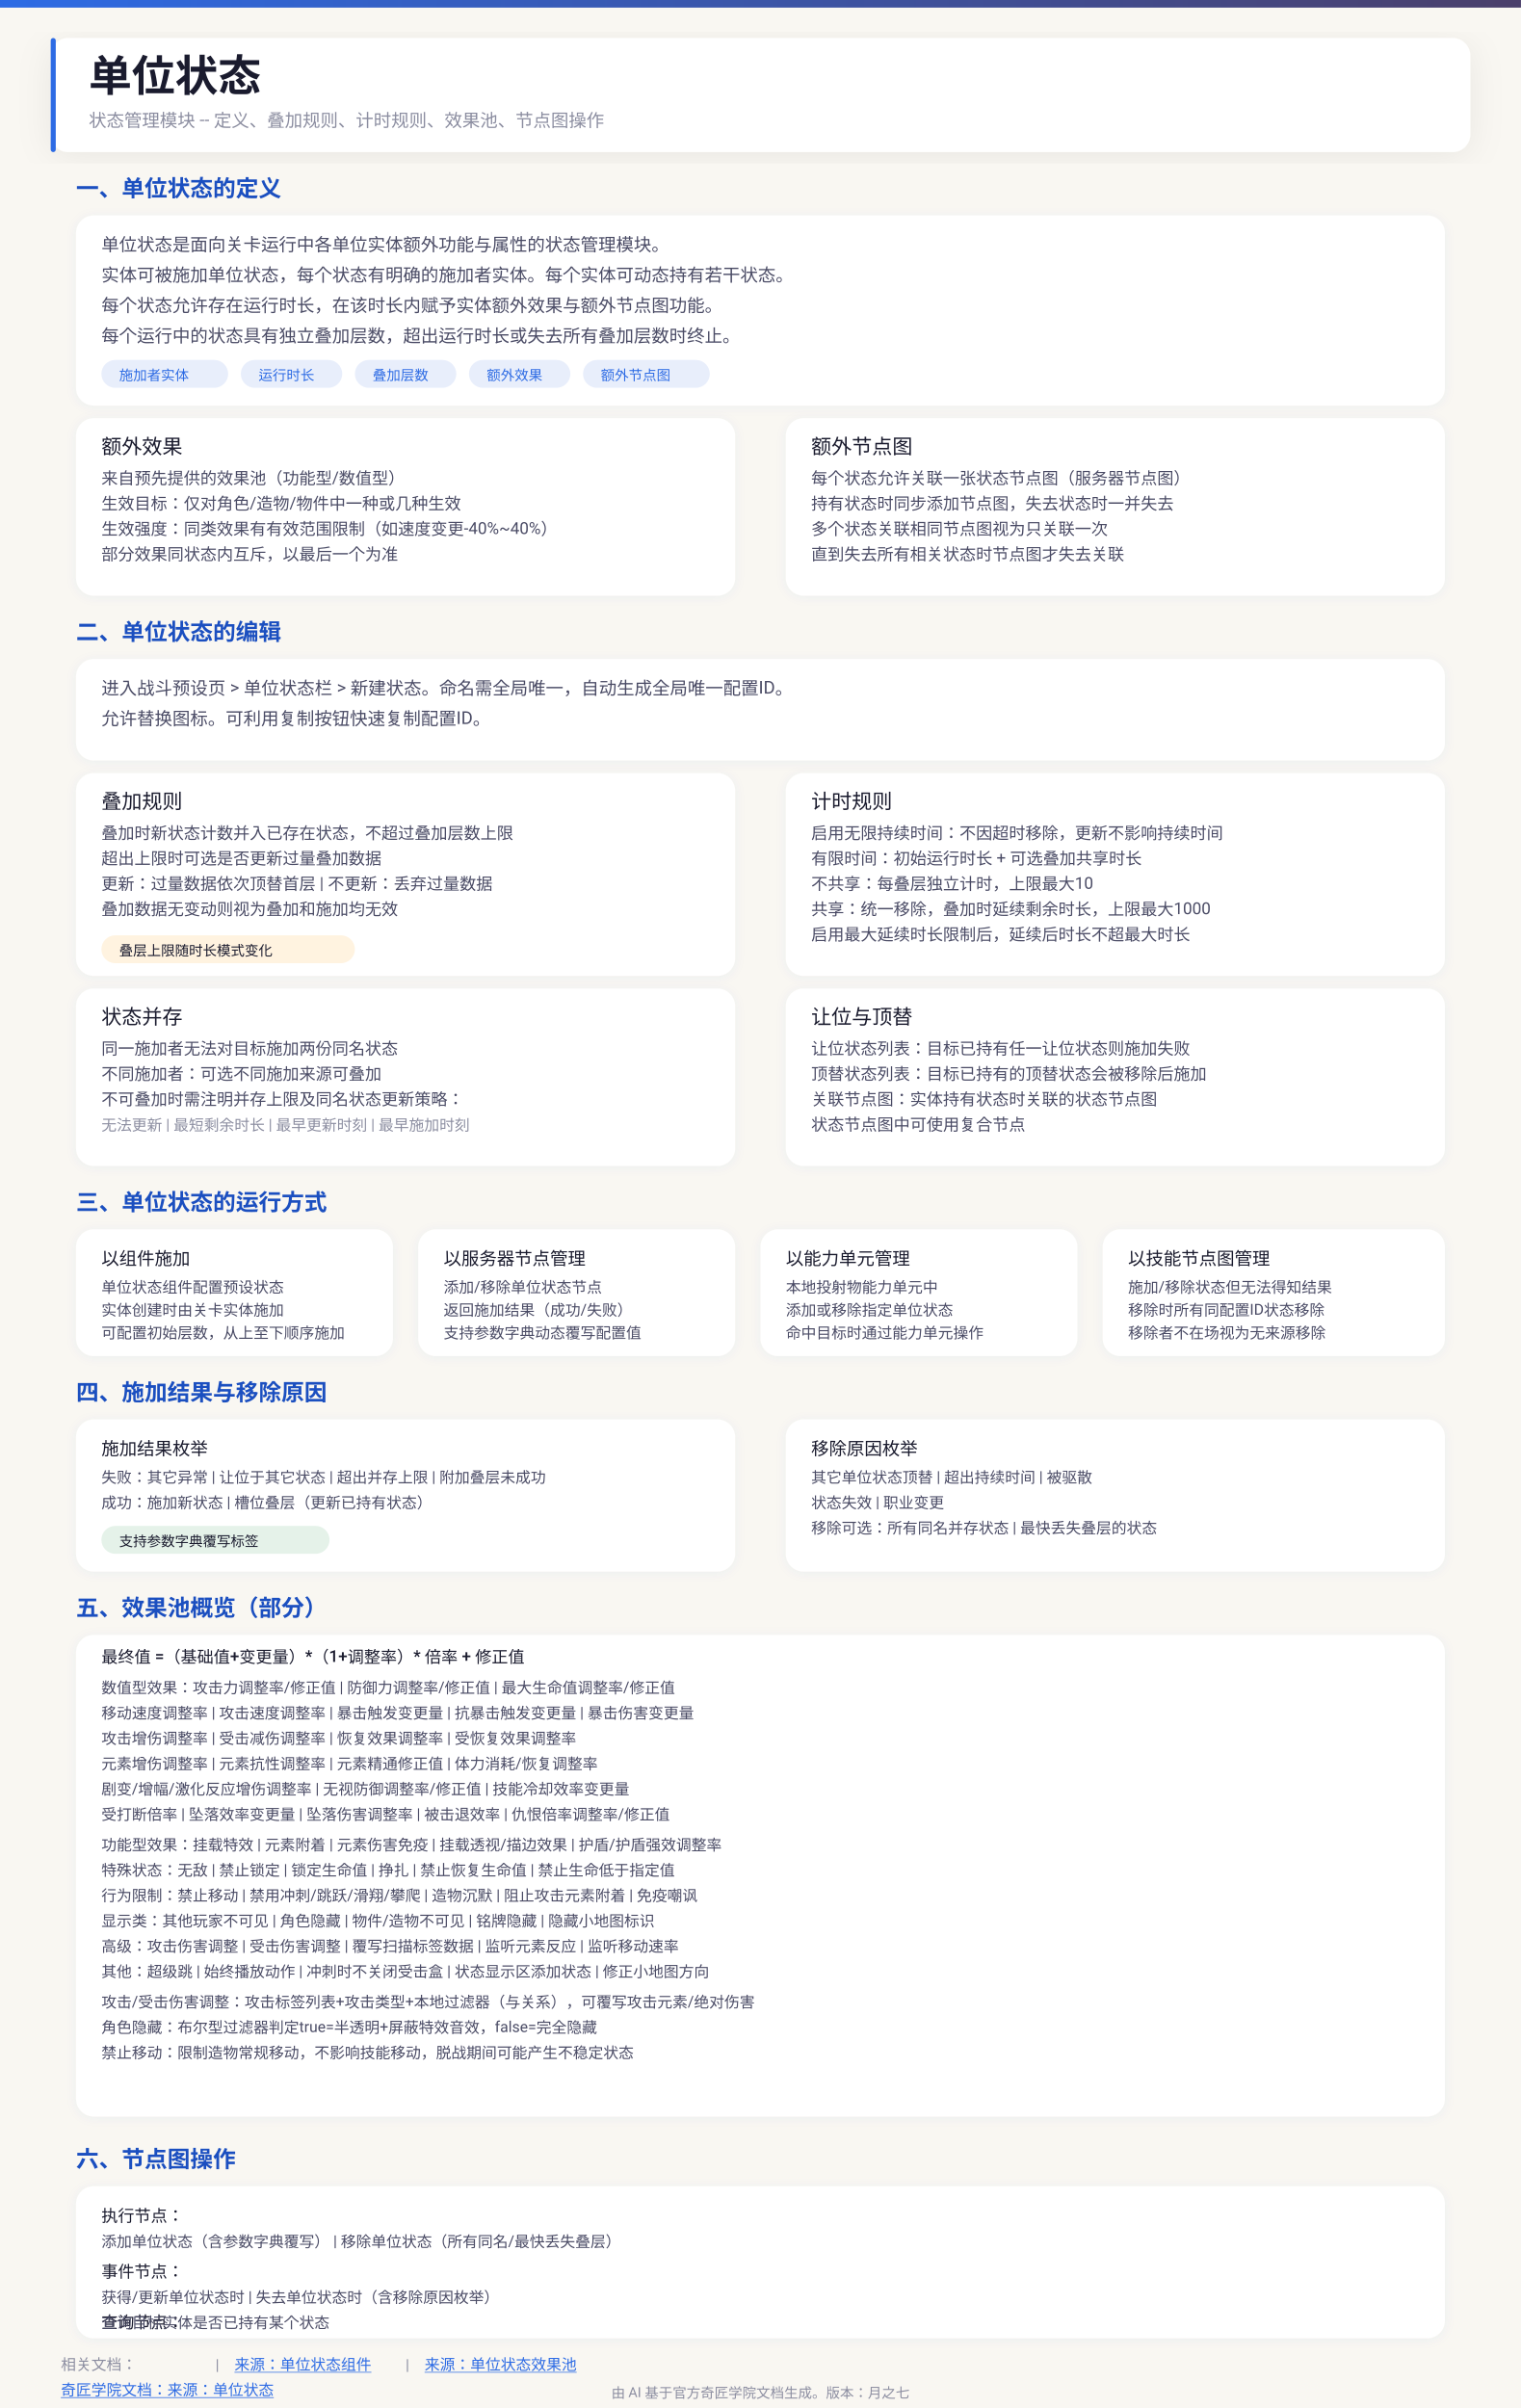
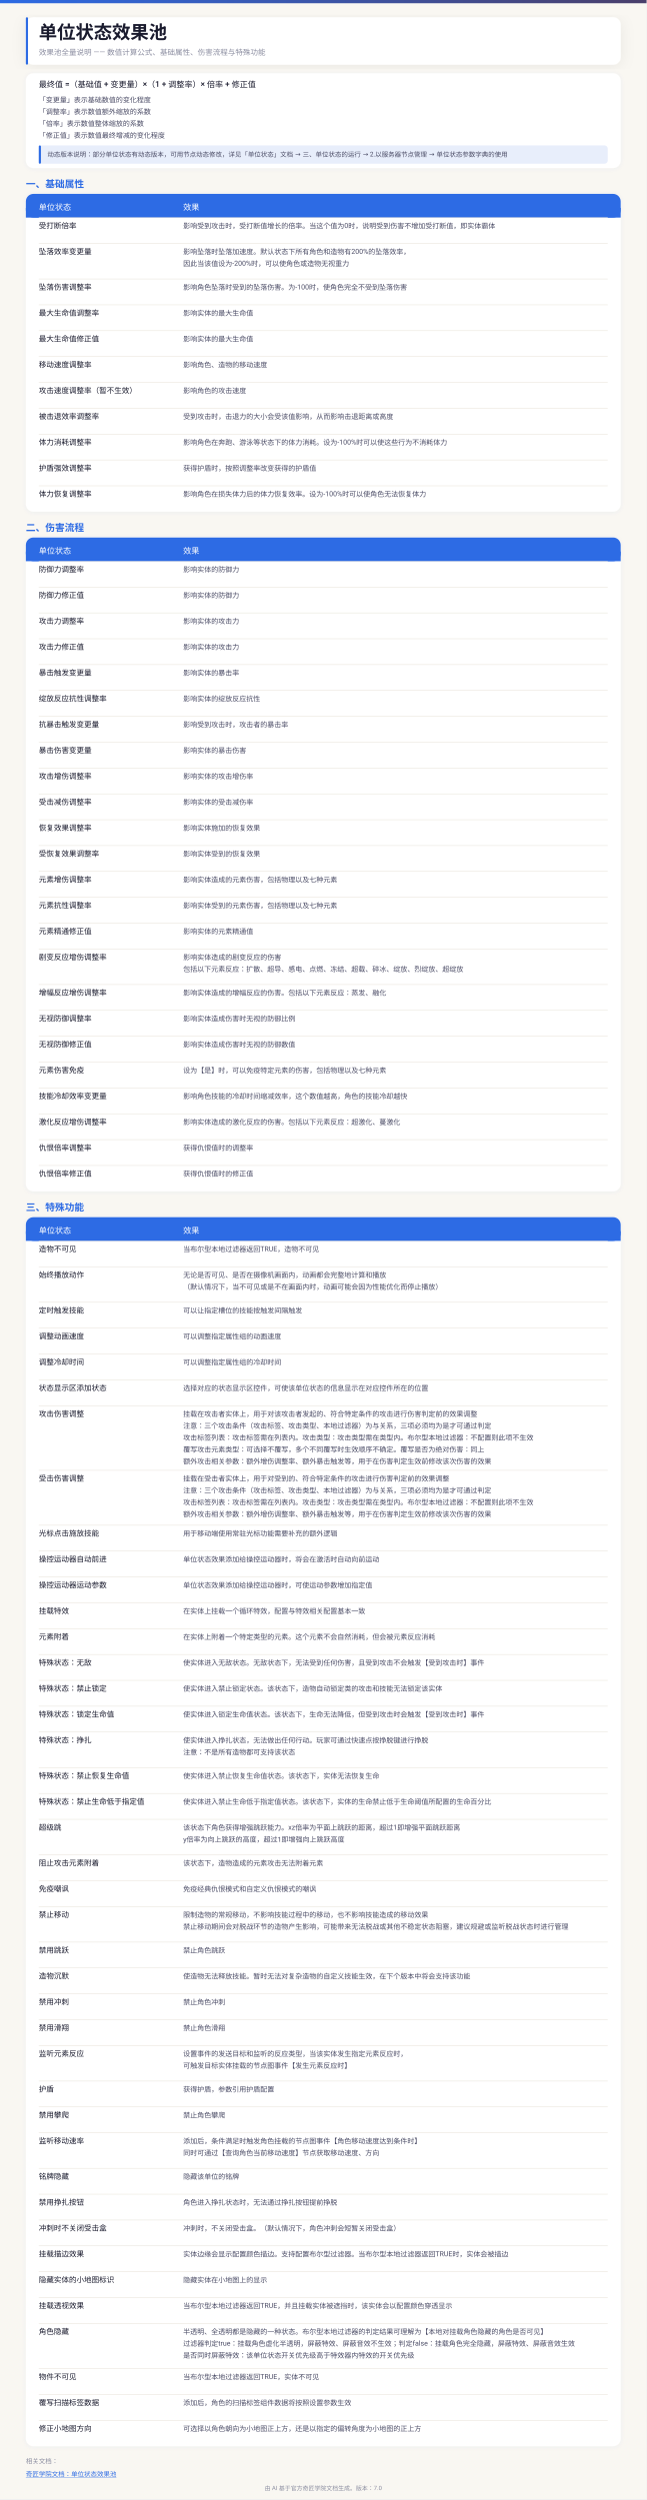
- <svg xmlns="http://www.w3.org/2000/svg" xmlns:xlink="http://www.w3.org/1999/xlink" viewBox="0 0 1200 1900">
+ <svg xmlns="http://www.w3.org/2000/svg" xmlns:xlink="http://www.w3.org/1999/xlink" viewBox="0 0 1200 4640">
  <defs>
    <linearGradient id="topGrad" x1="0" y1="0" x2="1" y2="0">
      <stop offset="0%" stop-color="#2D6BE4" />
      <stop offset="100%" stop-color="#4A3F6B" />
    </linearGradient>
    <filter id="card">
      <feDropShadow dx="0" dy="1" stdDeviation="4" flood-color="#2D6BE4" flood-opacity="0.06" />
    </filter>
    <filter id="elevated">
      <feDropShadow dx="0" dy="4" stdDeviation="14" flood-color="#000" flood-opacity="0.07" />
    </filter>
  </defs>
-   <rect width="1200" height="1900" fill="#F9F7F2" />
+   <style>
+     .ff{font-family:'HYWenHei 85W','Noto Sans SC','PingFang SC','Roboto',sans-serif;}
+     .title{font-size:34px;font-weight:bold;fill:#1A1B2E;}
+     .subtitle{font-size:14px;fill:#8B8DA0;}
+     .section{font-size:18px;font-weight:700;fill:#2D6BE4;}
+     .hdr{font-size:15px;font-weight:500;fill:#FFFFFF;}
+     .name{font-size:14px;font-weight:500;fill:#1A1B2E;}
+     .effect{font-size:13px;fill:#4A4B65;}
+     .formula{font-size:15px;font-weight:500;fill:#1A1B2E;}
+     .hint{font-size:12px;fill:#4A4B65;}
+     .divider{stroke:#E8E4DA;stroke-width:1;}
+     .foot{font-size:11px;fill:#8B8DA0;}
+     .srclabel{font-size:12px;fill:#8B8DA0;}
+     .srclink{font-size:12px;fill:#2D6BE4;}
+   </style>
+   <rect width="1200" height="4640" fill="#F9F7F2" />
  <rect width="1200" height="6" fill="url(#topGrad)" />
-   <rect x="40" y="30" width="1120" height="90" rx="14" fill="#FFFFFF" filter="url(#elevated)" />
-   <rect x="40" y="30" width="4" height="90" rx="2" fill="#2D6BE4" />
-   <text x="70" y="72" font-family="'HYWenHei 85W','Noto Sans SC','PingFang SC','Roboto',sans-serif" font-size="34" font-weight="bold" fill="#1A1B2E">单位状态</text>
-   <text x="70" y="100" font-family="'HYWenHei 85W','Noto Sans SC','PingFang SC','Roboto',sans-serif" font-size="14" fill="#8B8DA0">状态管理模块 -- 定义、叠加规则、计时规则、效果池、节点图操作</text>
-   <text x="60" y="155" font-family="'HYWenHei 85W','Noto Sans SC','PingFang SC','Roboto',sans-serif" font-size="18" font-weight="700" fill="#1B4FC0">一、单位状态的定义</text>
-   <rect x="60" y="170" width="1080" height="150" rx="14" fill="#FFFFFF" filter="url(#card)" />
-   <text x="80" y="198" font-family="'HYWenHei 85W','Noto Sans SC','PingFang SC','Roboto',sans-serif" font-size="14" fill="#4A4B65">单位状态是面向关卡运行中各单位实体额外功能与属性的状态管理模块。</text>
-   <text x="80" y="222" font-family="'HYWenHei 85W','Noto Sans SC','PingFang SC','Roboto',sans-serif" font-size="14" fill="#4A4B65">实体可被施加单位状态，每个状态有明确的施加者实体。每个实体可动态持有若干状态。</text>
-   <text x="80" y="246" font-family="'HYWenHei 85W','Noto Sans SC','PingFang SC','Roboto',sans-serif" font-size="14" fill="#4A4B65">每个状态允许存在运行时长，在该时长内赋予实体额外效果与额外节点图功能。</text>
-   <text x="80" y="270" font-family="'HYWenHei 85W','Noto Sans SC','PingFang SC','Roboto',sans-serif" font-size="14" fill="#4A4B65">每个运行中的状态具有独立叠加层数，超出运行时长或失去所有叠加层数时终止。</text>
-   <rect x="80" y="284" width="100" height="22" rx="11" fill="#E8EEFB" />
-   <text x="94" y="300" font-family="'HYWenHei 85W','Noto Sans SC','PingFang SC','Roboto',sans-serif" font-size="11" fill="#2D6BE4">施加者实体</text>
-   <rect x="190" y="284" width="80" height="22" rx="11" fill="#E8EEFB" />
-   <text x="204" y="300" font-family="'HYWenHei 85W','Noto Sans SC','PingFang SC','Roboto',sans-serif" font-size="11" fill="#2D6BE4">运行时长</text>
-   <rect x="280" y="284" width="80" height="22" rx="11" fill="#E8EEFB" />
-   <text x="294" y="300" font-family="'HYWenHei 85W','Noto Sans SC','PingFang SC','Roboto',sans-serif" font-size="11" fill="#2D6BE4">叠加层数</text>
-   <rect x="370" y="284" width="80" height="22" rx="11" fill="#E8EEFB" />
-   <text x="384" y="300" font-family="'HYWenHei 85W','Noto Sans SC','PingFang SC','Roboto',sans-serif" font-size="11" fill="#2D6BE4">额外效果</text>
-   <rect x="460" y="284" width="100" height="22" rx="11" fill="#E8EEFB" />
-   <text x="474" y="300" font-family="'HYWenHei 85W','Noto Sans SC','PingFang SC','Roboto',sans-serif" font-size="11" fill="#2D6BE4">额外节点图</text>
-   <rect x="60" y="330" width="520" height="140" rx="14" fill="#FFFFFF" filter="url(#card)" />
-   <text x="80" y="358" font-family="'HYWenHei 85W','Noto Sans SC','PingFang SC','Roboto',sans-serif" font-size="16" font-weight="500" fill="#1A1B2E">额外效果</text>
-   <text x="80" y="382" font-family="'HYWenHei 85W','Noto Sans SC','PingFang SC','Roboto',sans-serif" font-size="13" fill="#4A4B65">来自预先提供的效果池（功能型/数值型）</text>
-   <text x="80" y="402" font-family="'HYWenHei 85W','Noto Sans SC','PingFang SC','Roboto',sans-serif" font-size="13" fill="#4A4B65">生效目标：仅对角色/造物/物件中一种或几种生效</text>
-   <text x="80" y="422" font-family="'HYWenHei 85W','Noto Sans SC','PingFang SC','Roboto',sans-serif" font-size="13" fill="#4A4B65">生效强度：同类效果有有效范围限制（如速度变更-40%~40%）</text>
-   <text x="80" y="442" font-family="'HYWenHei 85W','Noto Sans SC','PingFang SC','Roboto',sans-serif" font-size="13" fill="#4A4B65">部分效果同状态内互斥，以最后一个为准</text>
-   <rect x="620" y="330" width="520" height="140" rx="14" fill="#FFFFFF" filter="url(#card)" />
-   <text x="640" y="358" font-family="'HYWenHei 85W','Noto Sans SC','PingFang SC','Roboto',sans-serif" font-size="16" font-weight="500" fill="#1A1B2E">额外节点图</text>
-   <text x="640" y="382" font-family="'HYWenHei 85W','Noto Sans SC','PingFang SC','Roboto',sans-serif" font-size="13" fill="#4A4B65">每个状态允许关联一张状态节点图（服务器节点图）</text>
-   <text x="640" y="402" font-family="'HYWenHei 85W','Noto Sans SC','PingFang SC','Roboto',sans-serif" font-size="13" fill="#4A4B65">持有状态时同步添加节点图，失去状态时一并失去</text>
-   <text x="640" y="422" font-family="'HYWenHei 85W','Noto Sans SC','PingFang SC','Roboto',sans-serif" font-size="13" fill="#4A4B65">多个状态关联相同节点图视为只关联一次</text>
-   <text x="640" y="442" font-family="'HYWenHei 85W','Noto Sans SC','PingFang SC','Roboto',sans-serif" font-size="13" fill="#4A4B65">直到失去所有相关状态时节点图才失去关联</text>
-   <text x="60" y="505" font-family="'HYWenHei 85W','Noto Sans SC','PingFang SC','Roboto',sans-serif" font-size="18" font-weight="700" fill="#1B4FC0">二、单位状态的编辑</text>
-   <rect x="60" y="520" width="1080" height="80" rx="14" fill="#FFFFFF" filter="url(#card)" />
-   <text x="80" y="548" font-family="'HYWenHei 85W','Noto Sans SC','PingFang SC','Roboto',sans-serif" font-size="14" fill="#4A4B65">进入战斗预设页 &gt; 单位状态栏 &gt; 新建状态。命名需全局唯一，自动生成全局唯一配置ID。</text>
-   <text x="80" y="572" font-family="'HYWenHei 85W','Noto Sans SC','PingFang SC','Roboto',sans-serif" font-size="14" fill="#4A4B65">允许替换图标。可利用复制按钮快速复制配置ID。</text>
-   <rect x="60" y="610" width="520" height="160" rx="14" fill="#FFFFFF" filter="url(#card)" />
-   <text x="80" y="638" font-family="'HYWenHei 85W','Noto Sans SC','PingFang SC','Roboto',sans-serif" font-size="16" font-weight="500" fill="#1A1B2E">叠加规则</text>
-   <text x="80" y="662" font-family="'HYWenHei 85W','Noto Sans SC','PingFang SC','Roboto',sans-serif" font-size="13" fill="#4A4B65">叠加时新状态计数并入已存在状态，不超过叠加层数上限</text>
-   <text x="80" y="682" font-family="'HYWenHei 85W','Noto Sans SC','PingFang SC','Roboto',sans-serif" font-size="13" fill="#4A4B65">超出上限时可选是否更新过量叠加数据</text>
-   <text x="80" y="702" font-family="'HYWenHei 85W','Noto Sans SC','PingFang SC','Roboto',sans-serif" font-size="13" fill="#4A4B65">更新：过量数据依次顶替首层 | 不更新：丢弃过量数据</text>
-   <text x="80" y="722" font-family="'HYWenHei 85W','Noto Sans SC','PingFang SC','Roboto',sans-serif" font-size="13" fill="#4A4B65">叠加数据无变动则视为叠加和施加均无效</text>
-   <rect x="80" y="738" width="200" height="22" rx="11" fill="#FFF3E0" />
-   <text x="94" y="754" font-family="'HYWenHei 85W','Noto Sans SC','PingFang SC','Roboto',sans-serif" font-size="11" fill="#1A1B2E">叠层上限随时长模式变化</text>
-   <rect x="620" y="610" width="520" height="160" rx="14" fill="#FFFFFF" filter="url(#card)" />
-   <text x="640" y="638" font-family="'HYWenHei 85W','Noto Sans SC','PingFang SC','Roboto',sans-serif" font-size="16" font-weight="500" fill="#1A1B2E">计时规则</text>
-   <text x="640" y="662" font-family="'HYWenHei 85W','Noto Sans SC','PingFang SC','Roboto',sans-serif" font-size="13" fill="#4A4B65">启用无限持续时间：不因超时移除，更新不影响持续时间</text>
-   <text x="640" y="682" font-family="'HYWenHei 85W','Noto Sans SC','PingFang SC','Roboto',sans-serif" font-size="13" fill="#4A4B65">有限时间：初始运行时长 + 可选叠加共享时长</text>
-   <text x="640" y="702" font-family="'HYWenHei 85W','Noto Sans SC','PingFang SC','Roboto',sans-serif" font-size="13" fill="#4A4B65">不共享：每叠层独立计时，上限最大10</text>
-   <text x="640" y="722" font-family="'HYWenHei 85W','Noto Sans SC','PingFang SC','Roboto',sans-serif" font-size="13" fill="#4A4B65">共享：统一移除，叠加时延续剩余时长，上限最大1000</text>
-   <text x="640" y="742" font-family="'HYWenHei 85W','Noto Sans SC','PingFang SC','Roboto',sans-serif" font-size="13" fill="#4A4B65">启用最大延续时长限制后，延续后时长不超最大时长</text>
-   <rect x="60" y="780" width="520" height="140" rx="14" fill="#FFFFFF" filter="url(#card)" />
-   <text x="80" y="808" font-family="'HYWenHei 85W','Noto Sans SC','PingFang SC','Roboto',sans-serif" font-size="16" font-weight="500" fill="#1A1B2E">状态并存</text>
-   <text x="80" y="832" font-family="'HYWenHei 85W','Noto Sans SC','PingFang SC','Roboto',sans-serif" font-size="13" fill="#4A4B65">同一施加者无法对目标施加两份同名状态</text>
-   <text x="80" y="852" font-family="'HYWenHei 85W','Noto Sans SC','PingFang SC','Roboto',sans-serif" font-size="13" fill="#4A4B65">不同施加者：可选不同施加来源可叠加</text>
-   <text x="80" y="872" font-family="'HYWenHei 85W','Noto Sans SC','PingFang SC','Roboto',sans-serif" font-size="13" fill="#4A4B65">不可叠加时需注明并存上限及同名状态更新策略：</text>
-   <text x="80" y="892" font-family="'HYWenHei 85W','Noto Sans SC','PingFang SC','Roboto',sans-serif" font-size="12" fill="#8B8DA0">无法更新 | 最短剩余时长 | 最早更新时刻 | 最早施加时刻</text>
-   <rect x="620" y="780" width="520" height="140" rx="14" fill="#FFFFFF" filter="url(#card)" />
-   <text x="640" y="808" font-family="'HYWenHei 85W','Noto Sans SC','PingFang SC','Roboto',sans-serif" font-size="16" font-weight="500" fill="#1A1B2E">让位与顶替</text>
-   <text x="640" y="832" font-family="'HYWenHei 85W','Noto Sans SC','PingFang SC','Roboto',sans-serif" font-size="13" fill="#4A4B65">让位状态列表：目标已持有任一让位状态则施加失败</text>
-   <text x="640" y="852" font-family="'HYWenHei 85W','Noto Sans SC','PingFang SC','Roboto',sans-serif" font-size="13" fill="#4A4B65">顶替状态列表：目标已持有的顶替状态会被移除后施加</text>
-   <text x="640" y="872" font-family="'HYWenHei 85W','Noto Sans SC','PingFang SC','Roboto',sans-serif" font-size="13" fill="#4A4B65">关联节点图：实体持有状态时关联的状态节点图</text>
-   <text x="640" y="892" font-family="'HYWenHei 85W','Noto Sans SC','PingFang SC','Roboto',sans-serif" font-size="13" fill="#4A4B65">状态节点图中可使用复合节点</text>
-   <text x="60" y="955" font-family="'HYWenHei 85W','Noto Sans SC','PingFang SC','Roboto',sans-serif" font-size="18" font-weight="700" fill="#1B4FC0">三、单位状态的运行方式</text>
-   <rect x="60" y="970" width="250" height="100" rx="14" fill="#FFFFFF" filter="url(#card)" />
-   <text x="80" y="998" font-family="'HYWenHei 85W','Noto Sans SC','PingFang SC','Roboto',sans-serif" font-size="14" font-weight="500" fill="#1A1B2E">以组件施加</text>
-   <text x="80" y="1020" font-family="'HYWenHei 85W','Noto Sans SC','PingFang SC','Roboto',sans-serif" font-size="12" fill="#4A4B65">单位状态组件配置预设状态</text>
-   <text x="80" y="1038" font-family="'HYWenHei 85W','Noto Sans SC','PingFang SC','Roboto',sans-serif" font-size="12" fill="#4A4B65">实体创建时由关卡实体施加</text>
-   <text x="80" y="1056" font-family="'HYWenHei 85W','Noto Sans SC','PingFang SC','Roboto',sans-serif" font-size="12" fill="#4A4B65">可配置初始层数，从上至下顺序施加</text>
-   <rect x="330" y="970" width="250" height="100" rx="14" fill="#FFFFFF" filter="url(#card)" />
-   <text x="350" y="998" font-family="'HYWenHei 85W','Noto Sans SC','PingFang SC','Roboto',sans-serif" font-size="14" font-weight="500" fill="#1A1B2E">以服务器节点管理</text>
-   <text x="350" y="1020" font-family="'HYWenHei 85W','Noto Sans SC','PingFang SC','Roboto',sans-serif" font-size="12" fill="#4A4B65">添加/移除单位状态节点</text>
-   <text x="350" y="1038" font-family="'HYWenHei 85W','Noto Sans SC','PingFang SC','Roboto',sans-serif" font-size="12" fill="#4A4B65">返回施加结果（成功/失败）</text>
-   <text x="350" y="1056" font-family="'HYWenHei 85W','Noto Sans SC','PingFang SC','Roboto',sans-serif" font-size="12" fill="#4A4B65">支持参数字典动态覆写配置值</text>
-   <rect x="600" y="970" width="250" height="100" rx="14" fill="#FFFFFF" filter="url(#card)" />
-   <text x="620" y="998" font-family="'HYWenHei 85W','Noto Sans SC','PingFang SC','Roboto',sans-serif" font-size="14" font-weight="500" fill="#1A1B2E">以能力单元管理</text>
-   <text x="620" y="1020" font-family="'HYWenHei 85W','Noto Sans SC','PingFang SC','Roboto',sans-serif" font-size="12" fill="#4A4B65">本地投射物能力单元中</text>
-   <text x="620" y="1038" font-family="'HYWenHei 85W','Noto Sans SC','PingFang SC','Roboto',sans-serif" font-size="12" fill="#4A4B65">添加或移除指定单位状态</text>
-   <text x="620" y="1056" font-family="'HYWenHei 85W','Noto Sans SC','PingFang SC','Roboto',sans-serif" font-size="12" fill="#4A4B65">命中目标时通过能力单元操作</text>
-   <rect x="870" y="970" width="270" height="100" rx="14" fill="#FFFFFF" filter="url(#card)" />
-   <text x="890" y="998" font-family="'HYWenHei 85W','Noto Sans SC','PingFang SC','Roboto',sans-serif" font-size="14" font-weight="500" fill="#1A1B2E">以技能节点图管理</text>
-   <text x="890" y="1020" font-family="'HYWenHei 85W','Noto Sans SC','PingFang SC','Roboto',sans-serif" font-size="12" fill="#4A4B65">施加/移除状态但无法得知结果</text>
-   <text x="890" y="1038" font-family="'HYWenHei 85W','Noto Sans SC','PingFang SC','Roboto',sans-serif" font-size="12" fill="#4A4B65">移除时所有同配置ID状态移除</text>
-   <text x="890" y="1056" font-family="'HYWenHei 85W','Noto Sans SC','PingFang SC','Roboto',sans-serif" font-size="12" fill="#4A4B65">移除者不在场视为无来源移除</text>
-   <text x="60" y="1105" font-family="'HYWenHei 85W','Noto Sans SC','PingFang SC','Roboto',sans-serif" font-size="18" font-weight="700" fill="#1B4FC0">四、施加结果与移除原因</text>
-   <rect x="60" y="1120" width="520" height="120" rx="14" fill="#FFFFFF" filter="url(#card)" />
-   <text x="80" y="1148" font-family="'HYWenHei 85W','Noto Sans SC','PingFang SC','Roboto',sans-serif" font-size="14" font-weight="500" fill="#1A1B2E">施加结果枚举</text>
-   <text x="80" y="1170" font-family="'HYWenHei 85W','Noto Sans SC','PingFang SC','Roboto',sans-serif" font-size="12" fill="#4A4B65">失败：其它异常 | 让位于其它状态 | 超出并存上限 | 附加叠层未成功</text>
-   <text x="80" y="1190" font-family="'HYWenHei 85W','Noto Sans SC','PingFang SC','Roboto',sans-serif" font-size="12" fill="#4A4B65">成功：施加新状态 | 槽位叠层（更新已持有状态）</text>
-   <rect x="80" y="1204" width="180" height="22" rx="11" fill="#E5F2E9" />
-   <text x="94" y="1220" font-family="'HYWenHei 85W','Noto Sans SC','PingFang SC','Roboto',sans-serif" font-size="11" fill="#1A1B2E">支持参数字典覆写标签</text>
-   <rect x="620" y="1120" width="520" height="120" rx="14" fill="#FFFFFF" filter="url(#card)" />
-   <text x="640" y="1148" font-family="'HYWenHei 85W','Noto Sans SC','PingFang SC','Roboto',sans-serif" font-size="14" font-weight="500" fill="#1A1B2E">移除原因枚举</text>
-   <text x="640" y="1170" font-family="'HYWenHei 85W','Noto Sans SC','PingFang SC','Roboto',sans-serif" font-size="12" fill="#4A4B65">其它单位状态顶替 | 超出持续时间 | 被驱散</text>
-   <text x="640" y="1190" font-family="'HYWenHei 85W','Noto Sans SC','PingFang SC','Roboto',sans-serif" font-size="12" fill="#4A4B65">状态失效 | 职业变更</text>
-   <text x="640" y="1210" font-family="'HYWenHei 85W','Noto Sans SC','PingFang SC','Roboto',sans-serif" font-size="12" fill="#4A4B65">移除可选：所有同名并存状态 | 最快丢失叠层的状态</text>
-   <text x="60" y="1275" font-family="'HYWenHei 85W','Noto Sans SC','PingFang SC','Roboto',sans-serif" font-size="18" font-weight="700" fill="#1B4FC0">五、效果池概览（部分）</text>
-   <rect x="60" y="1290" width="1080" height="380" rx="14" fill="#FFFFFF" filter="url(#card)" />
-   <text x="80" y="1312" font-family="'HYWenHei 85W','Noto Sans SC','PingFang SC','Roboto',sans-serif" font-size="13" font-weight="500" fill="#1A1B2E">最终值 =（基础值+变更量）*（1+调整率）* 倍率 + 修正值</text>
-   <text x="80" y="1336" font-family="'HYWenHei 85W','Noto Sans SC','PingFang SC','Roboto',sans-serif" font-size="12" fill="#4A4B65">数值型效果：攻击力调整率/修正值 | 防御力调整率/修正值 | 最大生命值调整率/修正值</text>
-   <text x="80" y="1356" font-family="'HYWenHei 85W','Noto Sans SC','PingFang SC','Roboto',sans-serif" font-size="12" fill="#4A4B65">移动速度调整率 | 攻击速度调整率 | 暴击触发变更量 | 抗暴击触发变更量 | 暴击伤害变更量</text>
-   <text x="80" y="1376" font-family="'HYWenHei 85W','Noto Sans SC','PingFang SC','Roboto',sans-serif" font-size="12" fill="#4A4B65">攻击增伤调整率 | 受击减伤调整率 | 恢复效果调整率 | 受恢复效果调整率</text>
-   <text x="80" y="1396" font-family="'HYWenHei 85W','Noto Sans SC','PingFang SC','Roboto',sans-serif" font-size="12" fill="#4A4B65">元素增伤调整率 | 元素抗性调整率 | 元素精通修正值 | 体力消耗/恢复调整率</text>
-   <text x="80" y="1416" font-family="'HYWenHei 85W','Noto Sans SC','PingFang SC','Roboto',sans-serif" font-size="12" fill="#4A4B65">剧变/增幅/激化反应增伤调整率 | 无视防御调整率/修正值 | 技能冷却效率变更量</text>
-   <text x="80" y="1436" font-family="'HYWenHei 85W','Noto Sans SC','PingFang SC','Roboto',sans-serif" font-size="12" fill="#4A4B65">受打断倍率 | 坠落效率变更量 | 坠落伤害调整率 | 被击退效率 | 仇恨倍率调整率/修正值</text>
-   <text x="80" y="1460" font-family="'HYWenHei 85W','Noto Sans SC','PingFang SC','Roboto',sans-serif" font-size="12" fill="#4A4B65">功能型效果：挂载特效 | 元素附着 | 元素伤害免疫 | 挂载透视/描边效果 | 护盾/护盾强效调整率</text>
-   <text x="80" y="1480" font-family="'HYWenHei 85W','Noto Sans SC','PingFang SC','Roboto',sans-serif" font-size="12" fill="#4A4B65">特殊状态：无敌 | 禁止锁定 | 锁定生命值 | 挣扎 | 禁止恢复生命值 | 禁止生命低于指定值</text>
-   <text x="80" y="1500" font-family="'HYWenHei 85W','Noto Sans SC','PingFang SC','Roboto',sans-serif" font-size="12" fill="#4A4B65">行为限制：禁止移动 | 禁用冲刺/跳跃/滑翔/攀爬 | 造物沉默 | 阻止攻击元素附着 | 免疫嘲讽</text>
-   <text x="80" y="1520" font-family="'HYWenHei 85W','Noto Sans SC','PingFang SC','Roboto',sans-serif" font-size="12" fill="#4A4B65">显示类：其他玩家不可见 | 角色隐藏 | 物件/造物不可见 | 铭牌隐藏 | 隐藏小地图标识</text>
-   <text x="80" y="1540" font-family="'HYWenHei 85W','Noto Sans SC','PingFang SC','Roboto',sans-serif" font-size="12" fill="#4A4B65">高级：攻击伤害调整 | 受击伤害调整 | 覆写扫描标签数据 | 监听元素反应 | 监听移动速率</text>
-   <text x="80" y="1560" font-family="'HYWenHei 85W','Noto Sans SC','PingFang SC','Roboto',sans-serif" font-size="12" fill="#4A4B65">其他：超级跳 | 始终播放动作 | 冲刺时不关闭受击盒 | 状态显示区添加状态 | 修正小地图方向</text>
-   <text x="80" y="1584" font-family="'HYWenHei 85W','Noto Sans SC','PingFang SC','Roboto',sans-serif" font-size="12" fill="#4A4B65">攻击/受击伤害调整：攻击标签列表+攻击类型+本地过滤器（与关系），可覆写攻击元素/绝对伤害</text>
-   <text x="80" y="1604" font-family="'HYWenHei 85W','Noto Sans SC','PingFang SC','Roboto',sans-serif" font-size="12" fill="#4A4B65">角色隐藏：布尔型过滤器判定true=半透明+屏蔽特效音效，false=完全隐藏</text>
-   <text x="80" y="1624" font-family="'HYWenHei 85W','Noto Sans SC','PingFang SC','Roboto',sans-serif" font-size="12" fill="#4A4B65">禁止移动：限制造物常规移动，不影响技能移动，脱战期间可能产生不稳定状态</text>
-   <text x="60" y="1710" font-family="'HYWenHei 85W','Noto Sans SC','PingFang SC','Roboto',sans-serif" font-size="18" font-weight="700" fill="#1B4FC0">六、节点图操作</text>
-   <rect x="60" y="1725" width="1080" height="120" rx="14" fill="#FFFFFF" filter="url(#card)" />
-   <text x="80" y="1753" font-family="'HYWenHei 85W','Noto Sans SC','PingFang SC','Roboto',sans-serif" font-size="13" font-weight="500" fill="#1A1B2E">执行节点：</text>
-   <text x="80" y="1773" font-family="'HYWenHei 85W','Noto Sans SC','PingFang SC','Roboto',sans-serif" font-size="12" fill="#4A4B65">添加单位状态（含参数字典覆写） | 移除单位状态（所有同名/最快丢失叠层）</text>
-   <text x="80" y="1797" font-family="'HYWenHei 85W','Noto Sans SC','PingFang SC','Roboto',sans-serif" font-size="13" font-weight="500" fill="#1A1B2E">事件节点：</text>
-   <text x="80" y="1817" font-family="'HYWenHei 85W','Noto Sans SC','PingFang SC','Roboto',sans-serif" font-size="12" fill="#4A4B65">获得/更新单位状态时 | 失去单位状态时（含移除原因枚举）</text>
-   <text x="80" y="1837" font-family="'HYWenHei 85W','Noto Sans SC','PingFang SC','Roboto',sans-serif" font-size="13" font-weight="500" fill="#1A1B2E">查询节点：</text>
-   <text x="80" y="1837" font-family="'HYWenHei 85W','Noto Sans SC','PingFang SC','Roboto',sans-serif" font-size="12" fill="#4A4B65">查询目标实体是否已持有某个状态</text>
-   <text x="48" y="1870" fill="#8B8DA0" font-size="12" font-family="'HYWenHei 85W','Noto Sans SC','PingFang SC','Roboto',sans-serif">相关文档：</text>
-   <a xlink:href="https://act.mihoyo.com/ys/ugc/tutorial/detail/mh6rh59iil2i" target="_blank">
-     <text x="48" y="1890" fill="#2D6BE4" font-size="12" text-decoration="underline" font-family="'HYWenHei 85W','Noto Sans SC','PingFang SC','Roboto',sans-serif">奇匠学院文档：来源：单位状态</text>
+   <rect x="48" y="32" width="1104" height="88" rx="14" fill="#FFFFFF" filter="url(#elevated)" />
+   <rect x="48" y="32" width="4" height="88" rx="2" fill="#2D6BE4" />
+   <text x="72" y="72" class="ff title">单位状态效果池</text>
+   <text x="72" y="102" class="ff subtitle">效果池全量说明 —— 数值计算公式、基础属性、伤害流程与特殊功能</text>
+   <rect x="48" y="136" width="1104" height="176" rx="14" fill="#FFFFFF" filter="url(#card)" />
+   <text x="72" y="162" class="ff formula">最终值 =（基础值 + 变更量）×（1 + 调整率）× 倍率 + 修正值</text>
+   <text x="72" y="190" class="ff effect">「变更量」表示基础数值的变化程度</text>
+   <text x="72" y="212" class="ff effect">「调整率」表示数值额外缩放的系数</text>
+   <text x="72" y="234" class="ff effect">「倍率」表示数值整体缩放的系数</text>
+   <text x="72" y="256" class="ff effect">「修正值」表示数值最终增减的变化程度</text>
+   <rect x="72" y="270" width="1056" height="34" rx="6" fill="#E8EEFB" />
+   <rect x="72" y="270" width="4" height="34" rx="2" fill="#2D6BE4" />
+   <text x="88" y="291" class="ff hint">动态版本说明：部分单位状态有动态版本，可用节点动态修改，详见「单位状态」文档 → 三、单位状态的运行 → 2.以服务器节点管理 → 单位状态参数字典的使用</text>
+   <text x="48" y="348" class="ff section">一、基础属性</text>
+   <rect x="48" y="360" width="1104" height="590" rx="14" fill="#FFFFFF" filter="url(#card)" />
+   <rect x="48" y="360" width="1104" height="44" rx="14" fill="#2D6BE4" />
+   <rect x="48" y="386" width="1104" height="18" fill="#2D6BE4" />
+   <text x="72" y="390" class="ff hdr">单位状态</text>
+   <text x="340" y="390" class="ff hdr">效果</text>
+   <line x1="72" y1="404" x2="1128" y2="404" class="divider" />
+   <text x="72" y="424" class="ff name">受打断倍率</text>
+   <text x="340" y="424" class="ff effect">影响受到攻击时，受打断值增长的倍率。当这个值为0时，说明受到伤害不增加受打断值，即实体霸体</text>
+   <line x1="72" y1="452" x2="1128" y2="452" class="divider" />
+   <text x="72" y="472" class="ff name">坠落效率变更量</text>
+   <text x="340" y="472" class="ff effect">影响坠落时坠落加速度。默认状态下所有角色和造物有200%的坠落效率，</text>
+   <text x="340" y="494" class="ff effect">因此当该值设为-200%时，可以使角色或造物无视重力</text>
+   <line x1="72" y1="518" x2="1128" y2="518" class="divider" />
+   <text x="72" y="538" class="ff name">坠落伤害调整率</text>
+   <text x="340" y="538" class="ff effect">影响角色坠落时受到的坠落伤害。为-100时，使角色完全不受到坠落伤害</text>
+   <line x1="72" y1="566" x2="1128" y2="566" class="divider" />
+   <text x="72" y="586" class="ff name">最大生命值调整率</text>
+   <text x="340" y="586" class="ff effect">影响实体的最大生命值</text>
+   <line x1="72" y1="614" x2="1128" y2="614" class="divider" />
+   <text x="72" y="634" class="ff name">最大生命值修正值</text>
+   <text x="340" y="634" class="ff effect">影响实体的最大生命值</text>
+   <line x1="72" y1="662" x2="1128" y2="662" class="divider" />
+   <text x="72" y="682" class="ff name">移动速度调整率</text>
+   <text x="340" y="682" class="ff effect">影响角色、造物的移动速度</text>
+   <line x1="72" y1="710" x2="1128" y2="710" class="divider" />
+   <text x="72" y="730" class="ff name">攻击速度调整率（暂不生效）</text>
+   <text x="340" y="730" class="ff effect">影响角色的攻击速度</text>
+   <line x1="72" y1="758" x2="1128" y2="758" class="divider" />
+   <text x="72" y="778" class="ff name">被击退效率调整率</text>
+   <text x="340" y="778" class="ff effect">受到攻击时，击退力的大小会受该值影响，从而影响击退距离或高度</text>
+   <line x1="72" y1="806" x2="1128" y2="806" class="divider" />
+   <text x="72" y="826" class="ff name">体力消耗调整率</text>
+   <text x="340" y="826" class="ff effect">影响角色在奔跑、游泳等状态下的体力消耗。设为-100%时可以使这些行为不消耗体力</text>
+   <line x1="72" y1="854" x2="1128" y2="854" class="divider" />
+   <text x="72" y="874" class="ff name">护盾强效调整率</text>
+   <text x="340" y="874" class="ff effect">获得护盾时，按照调整率改变获得的护盾值</text>
+   <line x1="72" y1="902" x2="1128" y2="902" class="divider" />
+   <text x="72" y="922" class="ff name">体力恢复调整率</text>
+   <text x="340" y="922" class="ff effect">影响角色在损失体力后的体力恢复效率。设为-100%时可以使角色无法恢复体力</text>
+   <text x="48" y="986" class="ff section">二、伤害流程</text>
+   <rect x="48" y="998" width="1104" height="1214" rx="14" fill="#FFFFFF" filter="url(#card)" />
+   <rect x="48" y="998" width="1104" height="44" rx="14" fill="#2D6BE4" />
+   <rect x="48" y="1024" width="1104" height="18" fill="#2D6BE4" />
+   <text x="72" y="1028" class="ff hdr">单位状态</text>
+   <text x="340" y="1028" class="ff hdr">效果</text>
+   <line x1="72" y1="1042" x2="1128" y2="1042" class="divider" />
+   <text x="72" y="1062" class="ff name">防御力调整率</text>
+   <text x="340" y="1062" class="ff effect">影响实体的防御力</text>
+   <line x1="72" y1="1090" x2="1128" y2="1090" class="divider" />
+   <text x="72" y="1110" class="ff name">防御力修正值</text>
+   <text x="340" y="1110" class="ff effect">影响实体的防御力</text>
+   <line x1="72" y1="1138" x2="1128" y2="1138" class="divider" />
+   <text x="72" y="1158" class="ff name">攻击力调整率</text>
+   <text x="340" y="1158" class="ff effect">影响实体的攻击力</text>
+   <line x1="72" y1="1186" x2="1128" y2="1186" class="divider" />
+   <text x="72" y="1206" class="ff name">攻击力修正值</text>
+   <text x="340" y="1206" class="ff effect">影响实体的攻击力</text>
+   <line x1="72" y1="1234" x2="1128" y2="1234" class="divider" />
+   <text x="72" y="1254" class="ff name">暴击触发变更量</text>
+   <text x="340" y="1254" class="ff effect">影响实体的暴击率</text>
+   <line x1="72" y1="1282" x2="1128" y2="1282" class="divider" />
+   <text x="72" y="1302" class="ff name">绽放反应抗性调整率</text>
+   <text x="340" y="1302" class="ff effect">影响实体的绽放反应抗性</text>
+   <line x1="72" y1="1330" x2="1128" y2="1330" class="divider" />
+   <text x="72" y="1350" class="ff name">抗暴击触发变更量</text>
+   <text x="340" y="1350" class="ff effect">影响受到攻击时，攻击者的暴击率</text>
+   <line x1="72" y1="1378" x2="1128" y2="1378" class="divider" />
+   <text x="72" y="1398" class="ff name">暴击伤害变更量</text>
+   <text x="340" y="1398" class="ff effect">影响实体的暴击伤害</text>
+   <line x1="72" y1="1426" x2="1128" y2="1426" class="divider" />
+   <text x="72" y="1446" class="ff name">攻击增伤调整率</text>
+   <text x="340" y="1446" class="ff effect">影响实体的攻击增伤率</text>
+   <line x1="72" y1="1474" x2="1128" y2="1474" class="divider" />
+   <text x="72" y="1494" class="ff name">受击减伤调整率</text>
+   <text x="340" y="1494" class="ff effect">影响实体的受击减伤率</text>
+   <line x1="72" y1="1522" x2="1128" y2="1522" class="divider" />
+   <text x="72" y="1542" class="ff name">恢复效果调整率</text>
+   <text x="340" y="1542" class="ff effect">影响实体施加的恢复效果</text>
+   <line x1="72" y1="1570" x2="1128" y2="1570" class="divider" />
+   <text x="72" y="1590" class="ff name">受恢复效果调整率</text>
+   <text x="340" y="1590" class="ff effect">影响实体受到的恢复效果</text>
+   <line x1="72" y1="1618" x2="1128" y2="1618" class="divider" />
+   <text x="72" y="1638" class="ff name">元素增伤调整率</text>
+   <text x="340" y="1638" class="ff effect">影响实体造成的元素伤害，包括物理以及七种元素</text>
+   <line x1="72" y1="1666" x2="1128" y2="1666" class="divider" />
+   <text x="72" y="1686" class="ff name">元素抗性调整率</text>
+   <text x="340" y="1686" class="ff effect">影响实体受到的元素伤害，包括物理以及七种元素</text>
+   <line x1="72" y1="1714" x2="1128" y2="1714" class="divider" />
+   <text x="72" y="1734" class="ff name">元素精通修正值</text>
+   <text x="340" y="1734" class="ff effect">影响实体的元素精通值</text>
+   <line x1="72" y1="1762" x2="1128" y2="1762" class="divider" />
+   <text x="72" y="1782" class="ff name">剧变反应增伤调整率</text>
+   <text x="340" y="1782" class="ff effect">影响实体造成的剧变反应的伤害</text>
+   <text x="340" y="1804" class="ff effect">包括以下元素反应：扩散、超导、感电、点燃、冻结、超载、碎冰、绽放、烈绽放、超绽放</text>
+   <line x1="72" y1="1828" x2="1128" y2="1828" class="divider" />
+   <text x="72" y="1848" class="ff name">增幅反应增伤调整率</text>
+   <text x="340" y="1848" class="ff effect">影响实体造成的增幅反应的伤害。包括以下元素反应：蒸发、融化</text>
+   <line x1="72" y1="1876" x2="1128" y2="1876" class="divider" />
+   <text x="72" y="1896" class="ff name">无视防御调整率</text>
+   <text x="340" y="1896" class="ff effect">影响实体造成伤害时无视的防御比例</text>
+   <line x1="72" y1="1924" x2="1128" y2="1924" class="divider" />
+   <text x="72" y="1944" class="ff name">无视防御修正值</text>
+   <text x="340" y="1944" class="ff effect">影响实体造成伤害时无视的防御数值</text>
+   <line x1="72" y1="1972" x2="1128" y2="1972" class="divider" />
+   <text x="72" y="1992" class="ff name">元素伤害免疫</text>
+   <text x="340" y="1992" class="ff effect">设为【是】时，可以免疫特定元素的伤害，包括物理以及七种元素</text>
+   <line x1="72" y1="2020" x2="1128" y2="2020" class="divider" />
+   <text x="72" y="2040" class="ff name">技能冷却效率变更量</text>
+   <text x="340" y="2040" class="ff effect">影响角色技能的冷却时间缩减效率，这个数值越高，角色的技能冷却越快</text>
+   <line x1="72" y1="2068" x2="1128" y2="2068" class="divider" />
+   <text x="72" y="2088" class="ff name">激化反应增伤调整率</text>
+   <text x="340" y="2088" class="ff effect">影响实体造成的激化反应的伤害。包括以下元素反应：超激化、蔓激化</text>
+   <line x1="72" y1="2116" x2="1128" y2="2116" class="divider" />
+   <text x="72" y="2136" class="ff name">仇恨倍率调整率</text>
+   <text x="340" y="2136" class="ff effect">获得仇恨值时的调整率</text>
+   <line x1="72" y1="2164" x2="1128" y2="2164" class="divider" />
+   <text x="72" y="2184" class="ff name">仇恨倍率修正值</text>
+   <text x="340" y="2184" class="ff effect">获得仇恨值时的修正值</text>
+   <text x="48" y="2248" class="ff section">三、特殊功能</text>
+   <rect x="48" y="2260" width="1104" height="2282" rx="14" fill="#FFFFFF" filter="url(#card)" />
+   <rect x="48" y="2260" width="1104" height="44" rx="14" fill="#2D6BE4" />
+   <rect x="48" y="2286" width="1104" height="18" fill="#2D6BE4" />
+   <text x="72" y="2290" class="ff hdr">单位状态</text>
+   <text x="340" y="2290" class="ff hdr">效果</text>
+   <line x1="72" y1="2304" x2="1128" y2="2304" class="divider" />
+   <text x="72" y="2324" class="ff name">造物不可见</text>
+   <text x="340" y="2324" class="ff effect">当布尔型本地过滤器返回TRUE，造物不可见</text>
+   <line x1="72" y1="2352" x2="1128" y2="2352" class="divider" />
+   <text x="72" y="2372" class="ff name">始终播放动作</text>
+   <text x="340" y="2372" class="ff effect">无论是否可见、是否在摄像机画面内，动画都会完整地计算和播放</text>
+   <text x="340" y="2394" class="ff effect">（默认情况下，当不可见或是不在画面内时，动画可能会因为性能优化而停止播放）</text>
+   <line x1="72" y1="2418" x2="1128" y2="2418" class="divider" />
+   <text x="72" y="2438" class="ff name">定时触发技能</text>
+   <text x="340" y="2438" class="ff effect">可以让指定槽位的技能按触发间隔触发</text>
+   <line x1="72" y1="2466" x2="1128" y2="2466" class="divider" />
+   <text x="72" y="2486" class="ff name">调整动画速度</text>
+   <text x="340" y="2486" class="ff effect">可以调整指定属性组的动画速度</text>
+   <line x1="72" y1="2514" x2="1128" y2="2514" class="divider" />
+   <text x="72" y="2534" class="ff name">调整冷却时间</text>
+   <text x="340" y="2534" class="ff effect">可以调整指定属性组的冷却时间</text>
+   <line x1="72" y1="2562" x2="1128" y2="2562" class="divider" />
+   <text x="72" y="2582" class="ff name">状态显示区添加状态</text>
+   <text x="340" y="2582" class="ff effect">选择对应的状态显示区控件，可使该单位状态的信息显示在对应控件所在的位置</text>
+   <line x1="72" y1="2610" x2="1128" y2="2610" class="divider" />
+   <text x="72" y="2630" class="ff name">攻击伤害调整</text>
+   <text x="340" y="2630" class="ff effect">挂载在攻击者实体上，用于对该攻击者发起的、符合特定条件的攻击进行伤害判定前的效果调整</text>
+   <text x="340" y="2652" class="ff effect">注意：三个攻击条件（攻击标签、攻击类型、本地过滤器）为与关系，三项必须均为是才可通过判定</text>
+   <text x="340" y="2674" class="ff effect">攻击标签列表：攻击标签需在列表内。攻击类型：攻击类型需在类型内。布尔型本地过滤器：不配置则此项不生效</text>
+   <text x="340" y="2696" class="ff effect">覆写攻击元素类型：可选择不覆写，多个不同覆写时生效顺序不确定。覆写是否为绝对伤害：同上</text>
+   <text x="340" y="2718" class="ff effect">额外攻击相关参数：额外增伤调整率、额外暴击触发等，用于在伤害判定生效前修改该次伤害的效果</text>
+   <line x1="72" y1="2730" x2="1128" y2="2730" class="divider" />
+   <text x="72" y="2750" class="ff name">受击伤害调整</text>
+   <text x="340" y="2750" class="ff effect">挂载在受击者实体上，用于对受到的、符合特定条件的攻击进行伤害判定前的效果调整</text>
+   <text x="340" y="2772" class="ff effect">注意：三个攻击条件（攻击标签、攻击类型、本地过滤器）为与关系，三项必须均为是才可通过判定</text>
+   <text x="340" y="2794" class="ff effect">攻击标签列表：攻击标签需在列表内。攻击类型：攻击类型需在类型内。布尔型本地过滤器：不配置则此项不生效</text>
+   <text x="340" y="2816" class="ff effect">额外攻击相关参数：额外增伤调整率、额外暴击触发等，用于在伤害判定生效前修改该次伤害的效果</text>
+   <line x1="72" y1="2832" x2="1128" y2="2832" class="divider" />
+   <text x="72" y="2852" class="ff name">光标点击施放技能</text>
+   <text x="340" y="2852" class="ff effect">用于移动端使用常驻光标功能需要补充的额外逻辑</text>
+   <line x1="72" y1="2880" x2="1128" y2="2880" class="divider" />
+   <text x="72" y="2900" class="ff name">操控运动器自动前进</text>
+   <text x="340" y="2900" class="ff effect">单位状态效果添加给操控运动器时，将会在激活时自动向前运动</text>
+   <line x1="72" y1="2928" x2="1128" y2="2928" class="divider" />
+   <text x="72" y="2948" class="ff name">操控运动器运动参数</text>
+   <text x="340" y="2948" class="ff effect">单位状态效果添加给操控运动器时，可使运动参数增加指定值</text>
+   <line x1="72" y1="2976" x2="1128" y2="2976" class="divider" />
+   <text x="72" y="2996" class="ff name">挂载特效</text>
+   <text x="340" y="2996" class="ff effect">在实体上挂载一个循环特效，配置与特效相关配置基本一致</text>
+   <line x1="72" y1="3024" x2="1128" y2="3024" class="divider" />
+   <text x="72" y="3044" class="ff name">元素附着</text>
+   <text x="340" y="3044" class="ff effect">在实体上附着一个特定类型的元素。这个元素不会自然消耗，但会被元素反应消耗</text>
+   <line x1="72" y1="3072" x2="1128" y2="3072" class="divider" />
+   <text x="72" y="3092" class="ff name">特殊状态：无敌</text>
+   <text x="340" y="3092" class="ff effect">使实体进入无敌状态。无敌状态下，无法受到任何伤害，且受到攻击不会触发【受到攻击时】事件</text>
+   <line x1="72" y1="3120" x2="1128" y2="3120" class="divider" />
+   <text x="72" y="3140" class="ff name">特殊状态：禁止锁定</text>
+   <text x="340" y="3140" class="ff effect">使实体进入禁止锁定状态。该状态下，造物自动锁定类的攻击和技能无法锁定该实体</text>
+   <line x1="72" y1="3168" x2="1128" y2="3168" class="divider" />
+   <text x="72" y="3188" class="ff name">特殊状态：锁定生命值</text>
+   <text x="340" y="3188" class="ff effect">使实体进入锁定生命值状态。该状态下，生命无法降低，但受到攻击时会触发【受到攻击时】事件</text>
+   <line x1="72" y1="3216" x2="1128" y2="3216" class="divider" />
+   <text x="72" y="3236" class="ff name">特殊状态：挣扎</text>
+   <text x="340" y="3236" class="ff effect">使实体进入挣扎状态，无法做出任何行动。玩家可通过快速点按挣脱键进行挣脱</text>
+   <text x="340" y="3258" class="ff effect">注意：不是所有造物都可支持该状态</text>
+   <line x1="72" y1="3282" x2="1128" y2="3282" class="divider" />
+   <text x="72" y="3302" class="ff name">特殊状态：禁止恢复生命值</text>
+   <text x="340" y="3302" class="ff effect">使实体进入禁止恢复生命值状态。该状态下，实体无法恢复生命</text>
+   <line x1="72" y1="3330" x2="1128" y2="3330" class="divider" />
+   <text x="72" y="3350" class="ff name">特殊状态：禁止生命低于指定值</text>
+   <text x="340" y="3350" class="ff effect">使实体进入禁止生命低于指定值状态。该状态下，实体的生命禁止低于生命阈值所配置的生命百分比</text>
+   <line x1="72" y1="3378" x2="1128" y2="3378" class="divider" />
+   <text x="72" y="3398" class="ff name">超级跳</text>
+   <text x="340" y="3398" class="ff effect">该状态下角色获得增强跳跃能力。xz倍率为平面上跳跃的距离，超过1即增强平面跳跃距离</text>
+   <text x="340" y="3420" class="ff effect">y倍率为向上跳跃的高度，超过1即增强向上跳跃高度</text>
+   <line x1="72" y1="3444" x2="1128" y2="3444" class="divider" />
+   <text x="72" y="3464" class="ff name">阻止攻击元素附着</text>
+   <text x="340" y="3464" class="ff effect">该状态下，造物造成的元素攻击无法附着元素</text>
+   <line x1="72" y1="3492" x2="1128" y2="3492" class="divider" />
+   <text x="72" y="3512" class="ff name">免疫嘲讽</text>
+   <text x="340" y="3512" class="ff effect">免疫经典仇恨模式和自定义仇恨模式的嘲讽</text>
+   <line x1="72" y1="3540" x2="1128" y2="3540" class="divider" />
+   <text x="72" y="3560" class="ff name">禁止移动</text>
+   <text x="340" y="3560" class="ff effect">限制造物的常规移动，不影响技能过程中的移动，也不影响技能造成的移动效果</text>
+   <text x="340" y="3582" class="ff effect">禁止移动期间会对脱战环节的造物产生影响，可能带来无法脱战或其他不稳定状态阻塞，建议规避或监听脱战状态时进行管理</text>
+   <line x1="72" y1="3606" x2="1128" y2="3606" class="divider" />
+   <text x="72" y="3626" class="ff name">禁用跳跃</text>
+   <text x="340" y="3626" class="ff effect">禁止角色跳跃</text>
+   <line x1="72" y1="3654" x2="1128" y2="3654" class="divider" />
+   <text x="72" y="3674" class="ff name">造物沉默</text>
+   <text x="340" y="3674" class="ff effect">使造物无法释放技能。暂时无法对复杂造物的自定义技能生效，在下个版本中将会支持该功能</text>
+   <line x1="72" y1="3702" x2="1128" y2="3702" class="divider" />
+   <text x="72" y="3722" class="ff name">禁用冲刺</text>
+   <text x="340" y="3722" class="ff effect">禁止角色冲刺</text>
+   <line x1="72" y1="3750" x2="1128" y2="3750" class="divider" />
+   <text x="72" y="3770" class="ff name">禁用滑翔</text>
+   <text x="340" y="3770" class="ff effect">禁止角色滑翔</text>
+   <line x1="72" y1="3798" x2="1128" y2="3798" class="divider" />
+   <text x="72" y="3818" class="ff name">监听元素反应</text>
+   <text x="340" y="3818" class="ff effect">设置事件的发送目标和监听的反应类型，当该实体发生指定元素反应时，</text>
+   <text x="340" y="3840" class="ff effect">可触发目标实体挂载的节点图事件【发生元素反应时】</text>
+   <line x1="72" y1="3864" x2="1128" y2="3864" class="divider" />
+   <text x="72" y="3884" class="ff name">护盾</text>
+   <text x="340" y="3884" class="ff effect">获得护盾，参数引用护盾配置</text>
+   <line x1="72" y1="3912" x2="1128" y2="3912" class="divider" />
+   <text x="72" y="3932" class="ff name">禁用攀爬</text>
+   <text x="340" y="3932" class="ff effect">禁止角色攀爬</text>
+   <line x1="72" y1="3960" x2="1128" y2="3960" class="divider" />
+   <text x="72" y="3980" class="ff name">监听移动速率</text>
+   <text x="340" y="3980" class="ff effect">添加后，条件满足时触发角色挂载的节点图事件【角色移动速度达到条件时】</text>
+   <text x="340" y="4002" class="ff effect">同时可通过【查询角色当前移动速度】节点获取移动速度、方向</text>
+   <line x1="72" y1="4026" x2="1128" y2="4026" class="divider" />
+   <text x="72" y="4046" class="ff name">铭牌隐藏</text>
+   <text x="340" y="4046" class="ff effect">隐藏该单位的铭牌</text>
+   <line x1="72" y1="4074" x2="1128" y2="4074" class="divider" />
+   <text x="72" y="4094" class="ff name">禁用挣扎按钮</text>
+   <text x="340" y="4094" class="ff effect">角色进入挣扎状态时，无法通过挣扎按钮提前挣脱</text>
+   <line x1="72" y1="4122" x2="1128" y2="4122" class="divider" />
+   <text x="72" y="4142" class="ff name">冲刺时不关闭受击盒</text>
+   <text x="340" y="4142" class="ff effect">冲刺时，不关闭受击盒。（默认情况下，角色冲刺会短暂关闭受击盒）</text>
+   <line x1="72" y1="4170" x2="1128" y2="4170" class="divider" />
+   <text x="72" y="4190" class="ff name">挂载描边效果</text>
+   <text x="340" y="4190" class="ff effect">实体边缘会显示配置颜色描边。支持配置布尔型过滤器。当布尔型本地过滤器返回TRUE时，实体会被描边</text>
+   <line x1="72" y1="4218" x2="1128" y2="4218" class="divider" />
+   <text x="72" y="4238" class="ff name">隐藏实体的小地图标识</text>
+   <text x="340" y="4238" class="ff effect">隐藏实体在小地图上的显示</text>
+   <line x1="72" y1="4266" x2="1128" y2="4266" class="divider" />
+   <text x="72" y="4286" class="ff name">挂载透视效果</text>
+   <text x="340" y="4286" class="ff effect">当布尔型本地过滤器返回TRUE，并且挂载实体被遮挡时，该实体会以配置颜色穿透显示</text>
+   <line x1="72" y1="4314" x2="1128" y2="4314" class="divider" />
+   <text x="72" y="4334" class="ff name">角色隐藏</text>
+   <text x="340" y="4334" class="ff effect">半透明、全透明都是隐藏的一种状态。布尔型本地过滤器的判定结果可理解为【本地对挂载角色隐藏的角色是否可见】</text>
+   <text x="340" y="4356" class="ff effect">过滤器判定true：挂载角色虚化半透明，屏蔽特效、屏蔽音效不生效；判定false：挂载角色完全隐藏，屏蔽特效、屏蔽音效生效</text>
+   <text x="340" y="4378" class="ff effect">是否同时屏蔽特效：该单位状态开关优先级高于特效器内特效的开关优先级</text>
+   <line x1="72" y1="4398" x2="1128" y2="4398" class="divider" />
+   <text x="72" y="4418" class="ff name">物件不可见</text>
+   <text x="340" y="4418" class="ff effect">当布尔型本地过滤器返回TRUE，实体不可见</text>
+   <line x1="72" y1="4446" x2="1128" y2="4446" class="divider" />
+   <text x="72" y="4466" class="ff name">覆写扫描标签数据</text>
+   <text x="340" y="4466" class="ff effect">添加后，角色的扫描标签组件数据将按照设置参数生效</text>
+   <line x1="72" y1="4494" x2="1128" y2="4494" class="divider" />
+   <text x="72" y="4514" class="ff name">修正小地图方向</text>
+   <text x="340" y="4514" class="ff effect">可选择以角色朝向为小地图正上方，还是以指定的偏转角度为小地图的正上方</text>
+   <text x="48" y="4574" class="ff srclabel">相关文档：</text>
+   <a xlink:href="https://act.mihoyo.com/ys/ugc/tutorial/detail/mhou93r2pxv2" target="_blank">
+     <text x="48" y="4598" class="ff srclink" text-decoration="underline">奇匠学院文档：单位状态效果池</text>
  </a>
-   <text x="170" y="1870" font-family="'HYWenHei 85W','Noto Sans SC','PingFang SC','Roboto',sans-serif" font-size="12" fill="#8B8DA0">|</text>
-   <a xlink:href="https://act.mihoyo.com/ys/ugc/tutorial/detail/mhd7nxrfa8im">
-     <text x="185" y="1870" font-family="'HYWenHei 85W','Noto Sans SC','PingFang SC','Roboto',sans-serif" font-size="12" fill="#2D6BE4" text-decoration="underline">来源：单位状态组件</text>
-   </a>
-   <text x="320" y="1870" font-family="'HYWenHei 85W','Noto Sans SC','PingFang SC','Roboto',sans-serif" font-size="12" fill="#8B8DA0">|</text>
-   <a xlink:href="https://act.mihoyo.com/ys/ugc/tutorial/detail/mhou93r2pxv2">
-     <text x="335" y="1870" font-family="'HYWenHei 85W','Noto Sans SC','PingFang SC','Roboto',sans-serif" font-size="12" fill="#2D6BE4" text-decoration="underline">来源：单位状态效果池</text>
-   </a>
-   <text x="600" y="1892" font-family="'HYWenHei 85W','Noto Sans SC','PingFang SC','Roboto',sans-serif" font-size="11" fill="#8B8DA0" text-anchor="middle">由 AI 基于官方奇匠学院文档生成。版本：月之七</text>
+   <text x="600" y="4624" class="ff foot" text-anchor="middle">由 AI 基于官方奇匠学院文档生成。版本：7.0</text>
</svg>
